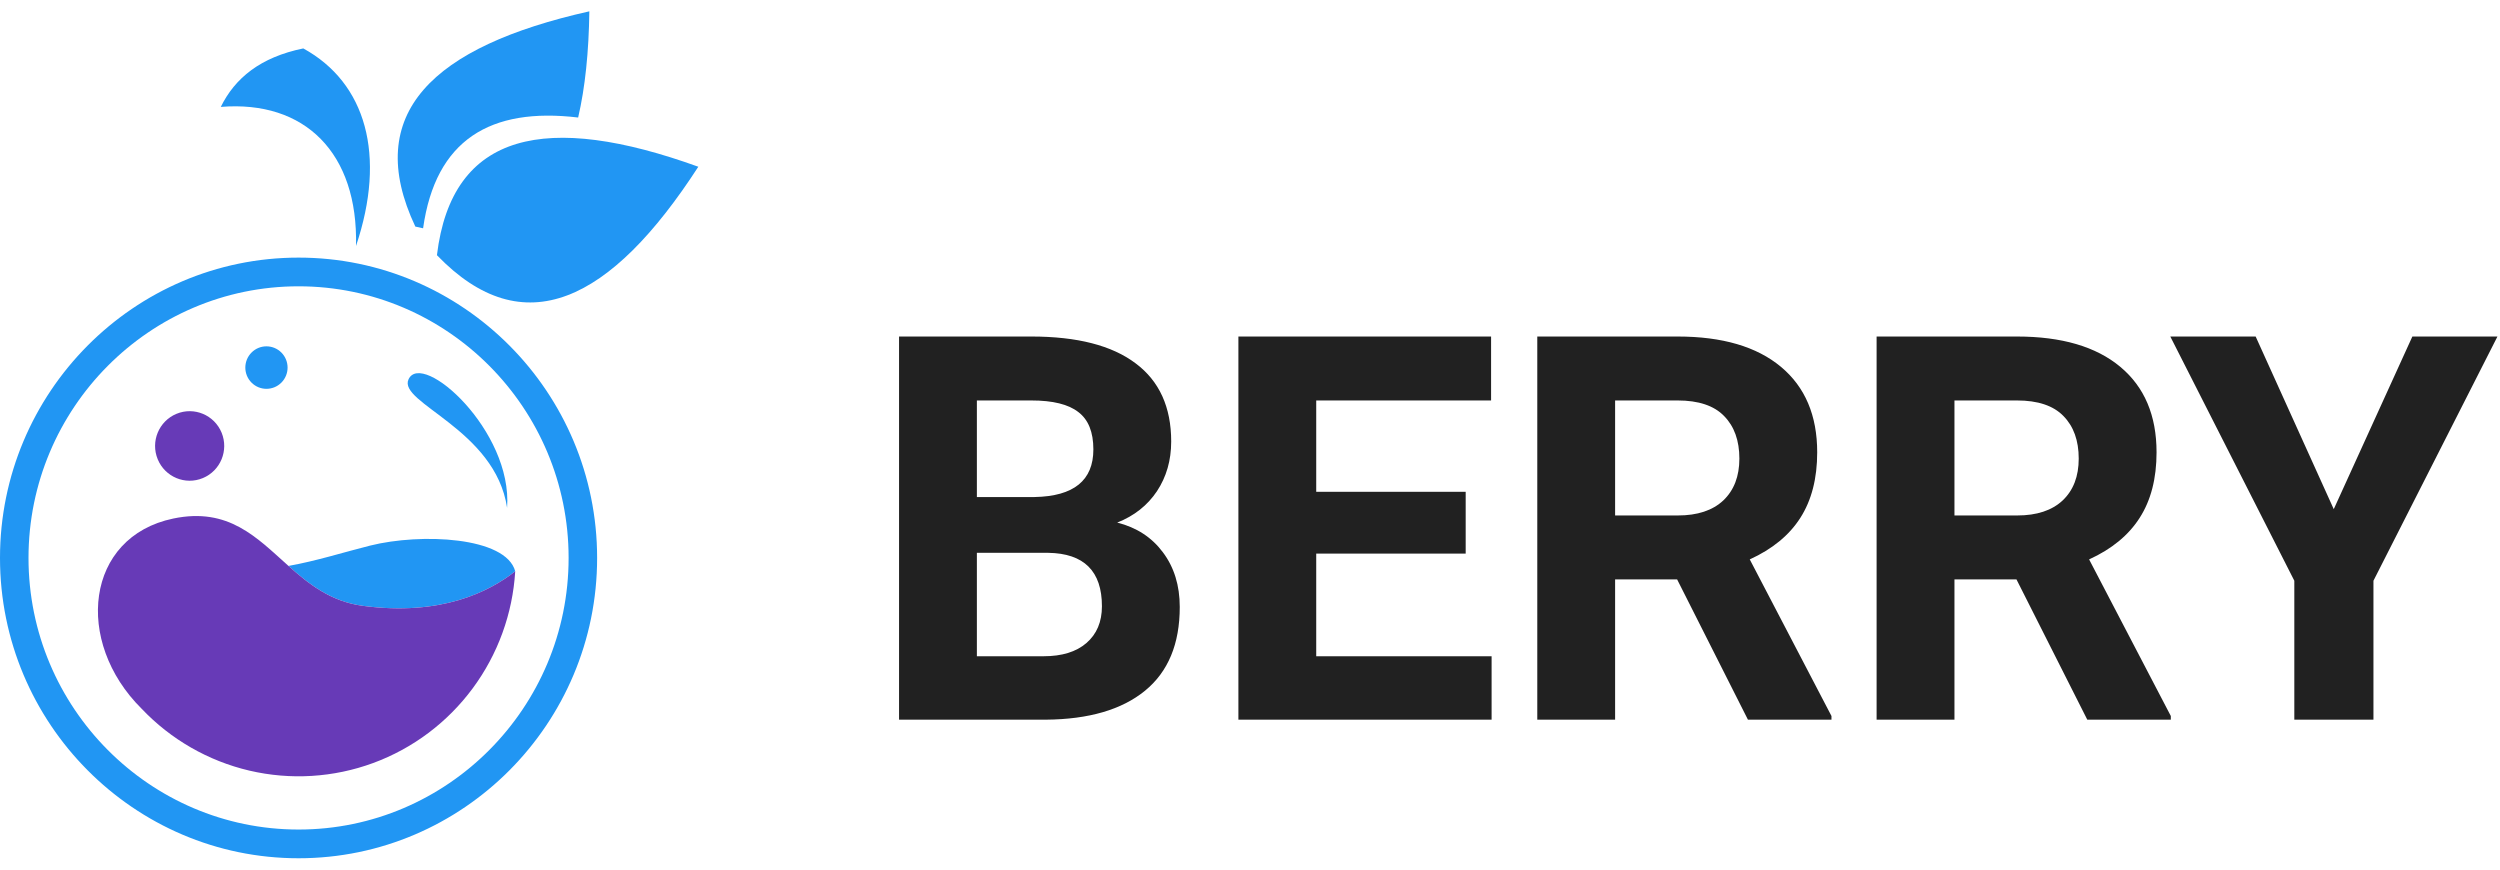
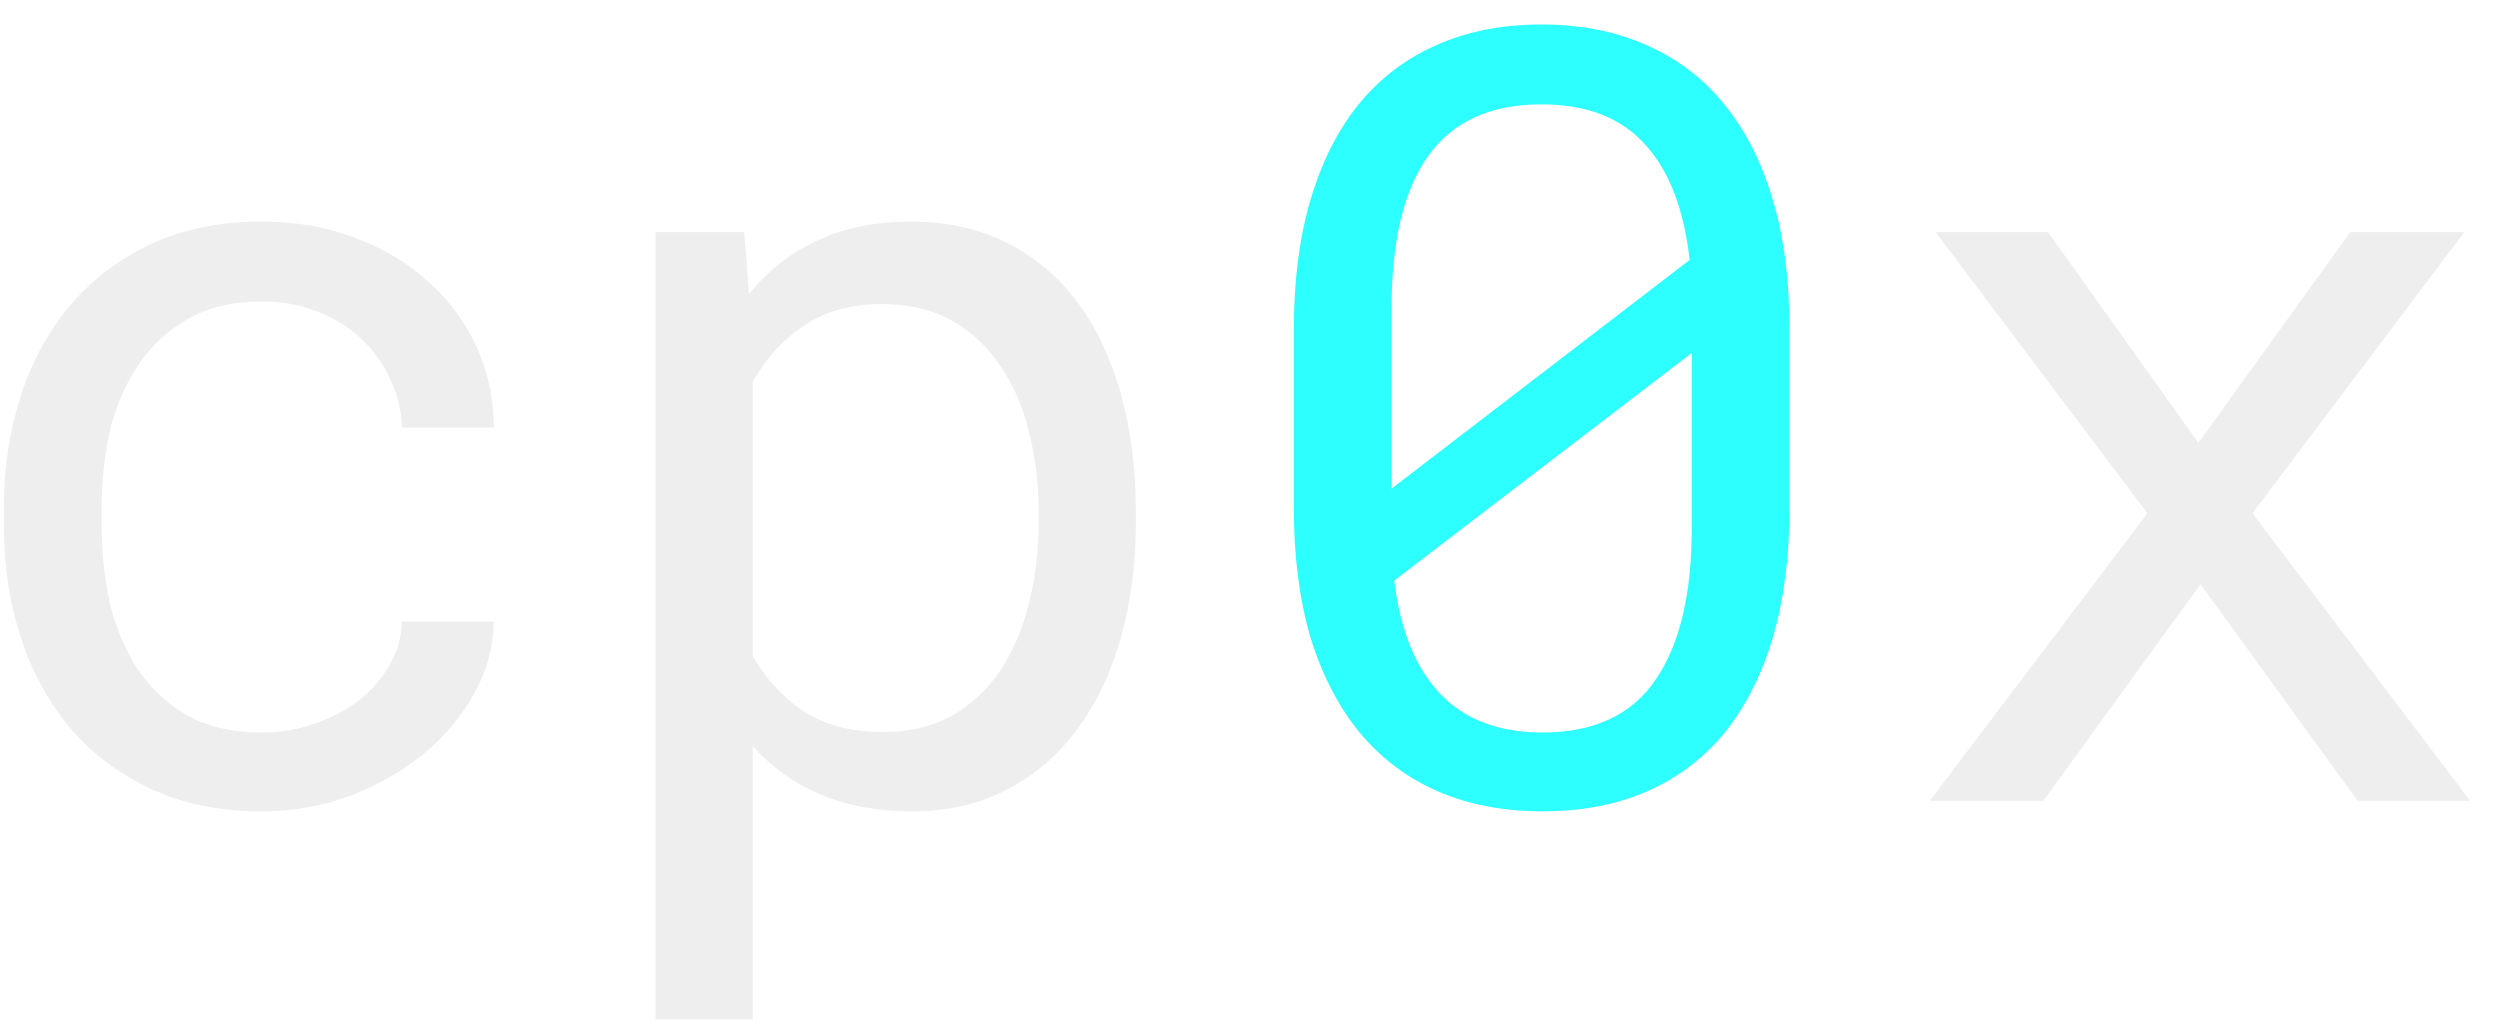
- <svg xmlns="http://www.w3.org/2000/svg" width="92" height="32" viewBox="0 0 92 32" fill="none">
-   <path d="M33.085 26.484V12.384H37.954C39.641 12.384 40.92 12.713 41.792 13.372C42.664 14.024 43.1 14.982 43.1 16.248C43.1 16.939 42.925 17.549 42.575 18.078C42.225 18.601 41.738 18.985 41.114 19.231C41.827 19.411 42.387 19.776 42.795 20.325C43.208 20.874 43.415 21.545 43.415 22.339C43.415 23.695 42.989 24.721 42.136 25.419C41.283 26.116 40.067 26.471 38.489 26.484H33.085ZM35.949 20.344V24.15H38.403C39.078 24.15 39.603 23.989 39.978 23.666C40.36 23.337 40.551 22.885 40.551 22.31C40.551 21.019 39.892 20.364 38.575 20.344H35.949ZM35.949 18.291H38.069C39.514 18.265 40.236 17.681 40.236 16.538C40.236 15.899 40.051 15.441 39.682 15.163C39.319 14.879 38.743 14.737 37.954 14.737H35.949V18.291ZM53.937 20.373H48.437V24.15H54.891V26.484H45.573V12.384H54.872V14.737H48.437V18.098H53.937V20.373ZM61.718 21.322H59.436V26.484H56.572V12.384H61.736C63.379 12.384 64.645 12.755 65.537 13.498C66.428 14.24 66.873 15.289 66.873 16.645C66.873 17.607 66.666 18.411 66.253 19.056C65.846 19.695 65.225 20.206 64.391 20.586L67.398 26.349V26.484H64.324L61.718 21.322ZM59.436 18.969H61.746C62.466 18.969 63.023 18.785 63.417 18.417C63.811 18.043 64.009 17.529 64.009 16.877C64.009 16.212 63.821 15.689 63.446 15.309C63.077 14.928 62.507 14.737 61.736 14.737H59.436V18.969ZM74.206 21.322H71.924V26.484H69.059V12.384H74.225C75.867 12.384 77.134 12.755 78.025 13.498C78.916 14.24 79.361 15.289 79.361 16.645C79.361 17.607 79.154 18.411 78.74 19.056C78.333 19.695 77.713 20.206 76.879 20.586L79.886 26.349V26.484H76.812L74.206 21.322ZM71.924 18.969H74.234C74.953 18.969 75.51 18.785 75.905 18.417C76.3 18.043 76.497 17.529 76.497 16.877C76.497 16.212 76.309 15.689 75.934 15.309C75.564 14.928 74.995 14.737 74.225 14.737H71.924V18.969ZM85.882 18.737L88.775 12.384H91.906L87.343 21.371V26.484H84.431V21.371L79.867 12.384H83.008L85.882 18.737Z" fill="#212121" />
-   <path d="M10.987 31.584C4.928 31.584 0 26.626 0 20.532C0 14.438 4.929 9.48 10.987 9.48C17.045 9.48 21.974 14.438 21.974 20.532C21.974 26.626 17.046 31.584 10.987 31.584ZM10.987 10.536C5.508 10.536 1.049 15.02 1.049 20.532C1.049 26.044 5.508 30.527 10.987 30.527C16.466 30.527 20.925 26.043 20.925 20.531C20.925 15.019 16.467 10.536 10.987 10.536Z" fill="#2196F3" />
-   <path d="M18.96 21.023C18.618 19.748 15.485 19.611 13.62 20.078C12.644 20.323 11.646 20.643 10.616 20.826C11.37 21.499 12.179 22.135 13.34 22.293C16.221 22.684 18.011 21.775 18.96 21.023Z" fill="#2196F3" />
-   <path d="M13.34 22.293C12.176 22.135 11.37 21.499 10.616 20.826C9.45 19.786 8.413 18.658 6.377 19.082C3.141 19.757 2.715 23.608 5.214 26.083C6.287 27.213 7.665 28.004 9.178 28.359C10.691 28.713 12.274 28.616 13.733 28.079C15.192 27.542 16.464 26.588 17.392 25.335C18.321 24.082 18.866 22.584 18.96 21.023C18.011 21.775 16.221 22.684 13.34 22.293Z" fill="#673AB7" />
-   <path d="M15.034 13.959C14.63 14.829 18.23 15.796 18.661 18.688C18.869 15.841 15.534 12.882 15.034 13.959Z" fill="#2196F3" />
-   <path d="M7.466 17.593C8.115 17.323 8.423 16.575 8.155 15.922C7.886 15.269 7.142 14.959 6.493 15.229C5.844 15.5 5.535 16.248 5.804 16.901C6.073 17.554 6.817 17.864 7.466 17.593Z" fill="#673AB7" />
-   <path d="M10.355 14.08C10.659 13.775 10.659 13.28 10.355 12.974C10.051 12.669 9.559 12.669 9.256 12.974C8.952 13.28 8.952 13.775 9.256 14.08C9.559 14.385 10.051 14.385 10.355 14.08Z" fill="#2196F3" />
-   <path d="M13.101 9.052C14.225 5.715 13.47 3.049 11.161 1.782C9.584 2.105 8.647 2.873 8.125 3.934C11.22 3.682 13.184 5.63 13.101 9.052Z" fill="#2196F3" />
-   <path d="M25.698 6.136C20.139 4.129 16.63 4.818 16.079 9.391C19.265 12.697 22.474 11.115 25.698 6.136Z" fill="#2196F3" />
-   <path d="M21.276 4.325C21.534 3.217 21.668 1.908 21.688 0.417C15.923 1.709 13.322 4.177 15.284 8.338C15.382 8.362 15.475 8.381 15.57 8.401C16.028 5.144 18.046 3.938 21.276 4.325Z" fill="#2196F3" />
+ <svg xmlns="http://www.w3.org/2000/svg" width="63" height="26" viewBox="0 0 63 26" fill="none">
+   <path d="M6.616 18.459C7.057 18.459 7.485 18.388 7.9 18.247C8.324 18.106 8.7 17.911 9.026 17.664C9.353 17.408 9.614 17.112 9.808 16.777C10.011 16.432 10.117 16.061 10.126 15.664H12.444C12.435 16.3 12.267 16.909 11.941 17.492C11.623 18.066 11.194 18.574 10.656 19.015C10.117 19.448 9.499 19.797 8.801 20.062C8.104 20.318 7.375 20.446 6.616 20.446C5.529 20.446 4.58 20.252 3.768 19.863C2.955 19.474 2.275 18.953 1.728 18.3C1.189 17.638 0.783 16.878 0.509 16.022C0.236 15.156 0.099 14.247 0.099 13.293V12.737C0.099 11.792 0.236 10.887 0.509 10.021C0.783 9.156 1.189 8.396 1.728 7.743C2.275 7.081 2.955 6.555 3.768 6.167C4.58 5.778 5.529 5.584 6.616 5.584C7.463 5.584 8.24 5.721 8.947 5.994C9.662 6.259 10.276 6.626 10.788 7.094C11.309 7.553 11.715 8.101 12.007 8.736C12.298 9.372 12.444 10.052 12.444 10.776H10.126C10.117 10.344 10.02 9.937 9.834 9.558C9.658 9.169 9.415 8.829 9.106 8.538C8.797 8.246 8.426 8.017 7.993 7.849C7.569 7.681 7.11 7.597 6.616 7.597C5.856 7.597 5.216 7.752 4.695 8.061C4.183 8.361 3.768 8.758 3.45 9.253C3.132 9.739 2.902 10.286 2.761 10.896C2.629 11.505 2.562 12.118 2.562 12.737V13.293C2.562 13.92 2.629 14.543 2.761 15.161C2.902 15.77 3.128 16.322 3.437 16.816C3.755 17.302 4.17 17.699 4.682 18.009C5.203 18.309 5.847 18.459 6.616 18.459Z" fill="#EEEEEE" />
+   <path d="M28.624 13.174C28.624 14.198 28.5 15.156 28.253 16.048C28.006 16.931 27.644 17.699 27.167 18.353C26.69 19.006 26.098 19.519 25.392 19.889C24.694 20.26 23.895 20.446 22.994 20.446C22.12 20.446 21.348 20.305 20.676 20.022C20.014 19.739 19.445 19.333 18.968 18.803V25.691H16.517V5.849H18.756L18.875 7.412C19.352 6.82 19.926 6.37 20.597 6.061C21.277 5.743 22.063 5.584 22.955 5.584C23.873 5.584 24.686 5.765 25.392 6.127C26.098 6.489 26.69 6.992 27.167 7.637C27.644 8.282 28.006 9.054 28.253 9.955C28.5 10.847 28.624 11.827 28.624 12.896V13.174ZM26.174 12.896C26.174 12.198 26.094 11.536 25.935 10.909C25.785 10.273 25.547 9.717 25.22 9.24C24.902 8.754 24.496 8.37 24.001 8.087C23.507 7.805 22.915 7.663 22.226 7.663C21.44 7.663 20.778 7.849 20.239 8.22C19.709 8.582 19.286 9.05 18.968 9.624V16.525C19.286 17.09 19.709 17.554 20.239 17.916C20.769 18.269 21.44 18.446 22.253 18.446C22.933 18.446 23.52 18.304 24.014 18.022C24.509 17.73 24.915 17.342 25.233 16.856C25.551 16.37 25.785 15.81 25.935 15.174C26.094 14.538 26.174 13.871 26.174 13.174V12.896Z" fill="#EEEEEE" />
+   <path d="M45.095 12.803C45.095 14.03 44.954 15.121 44.672 16.075C44.389 17.02 43.983 17.819 43.453 18.472C42.923 19.117 42.274 19.607 41.506 19.942C40.737 20.278 39.859 20.446 38.87 20.446C37.89 20.446 37.011 20.278 36.234 19.942C35.466 19.607 34.812 19.117 34.273 18.472C33.735 17.819 33.32 17.02 33.028 16.075C32.746 15.121 32.605 14.03 32.605 12.803V8.286C32.605 7.059 32.746 5.972 33.028 5.027C33.311 4.074 33.717 3.27 34.247 2.617C34.786 1.963 35.439 1.469 36.207 1.133C36.984 0.789 37.863 0.617 38.843 0.617C39.832 0.617 40.711 0.789 41.479 1.133C42.256 1.469 42.91 1.963 43.44 2.617C43.978 3.27 44.389 4.074 44.672 5.027C44.954 5.972 45.095 7.059 45.095 8.286V12.803ZM35.068 12.313L42.579 6.551C42.437 5.27 42.062 4.299 41.453 3.637C40.852 2.966 39.983 2.63 38.843 2.63C37.554 2.63 36.6 3.067 35.982 3.941C35.373 4.807 35.068 6.074 35.068 7.743V12.313ZM42.632 8.895L35.135 14.631C35.285 15.876 35.669 16.825 36.287 17.479C36.905 18.132 37.766 18.459 38.87 18.459C40.168 18.459 41.117 18.017 41.718 17.134C42.327 16.251 42.632 14.98 42.632 13.319V8.895Z" fill="#2CFFFE" />
+   <path d="M55.399 11.16L59.227 5.849H62.101L56.763 12.935L62.247 20.181H59.412L55.452 14.723L51.491 20.181H48.63L54.114 12.935L48.776 5.849H51.61L55.399 11.16Z" fill="#EEEEEE" />
</svg>
